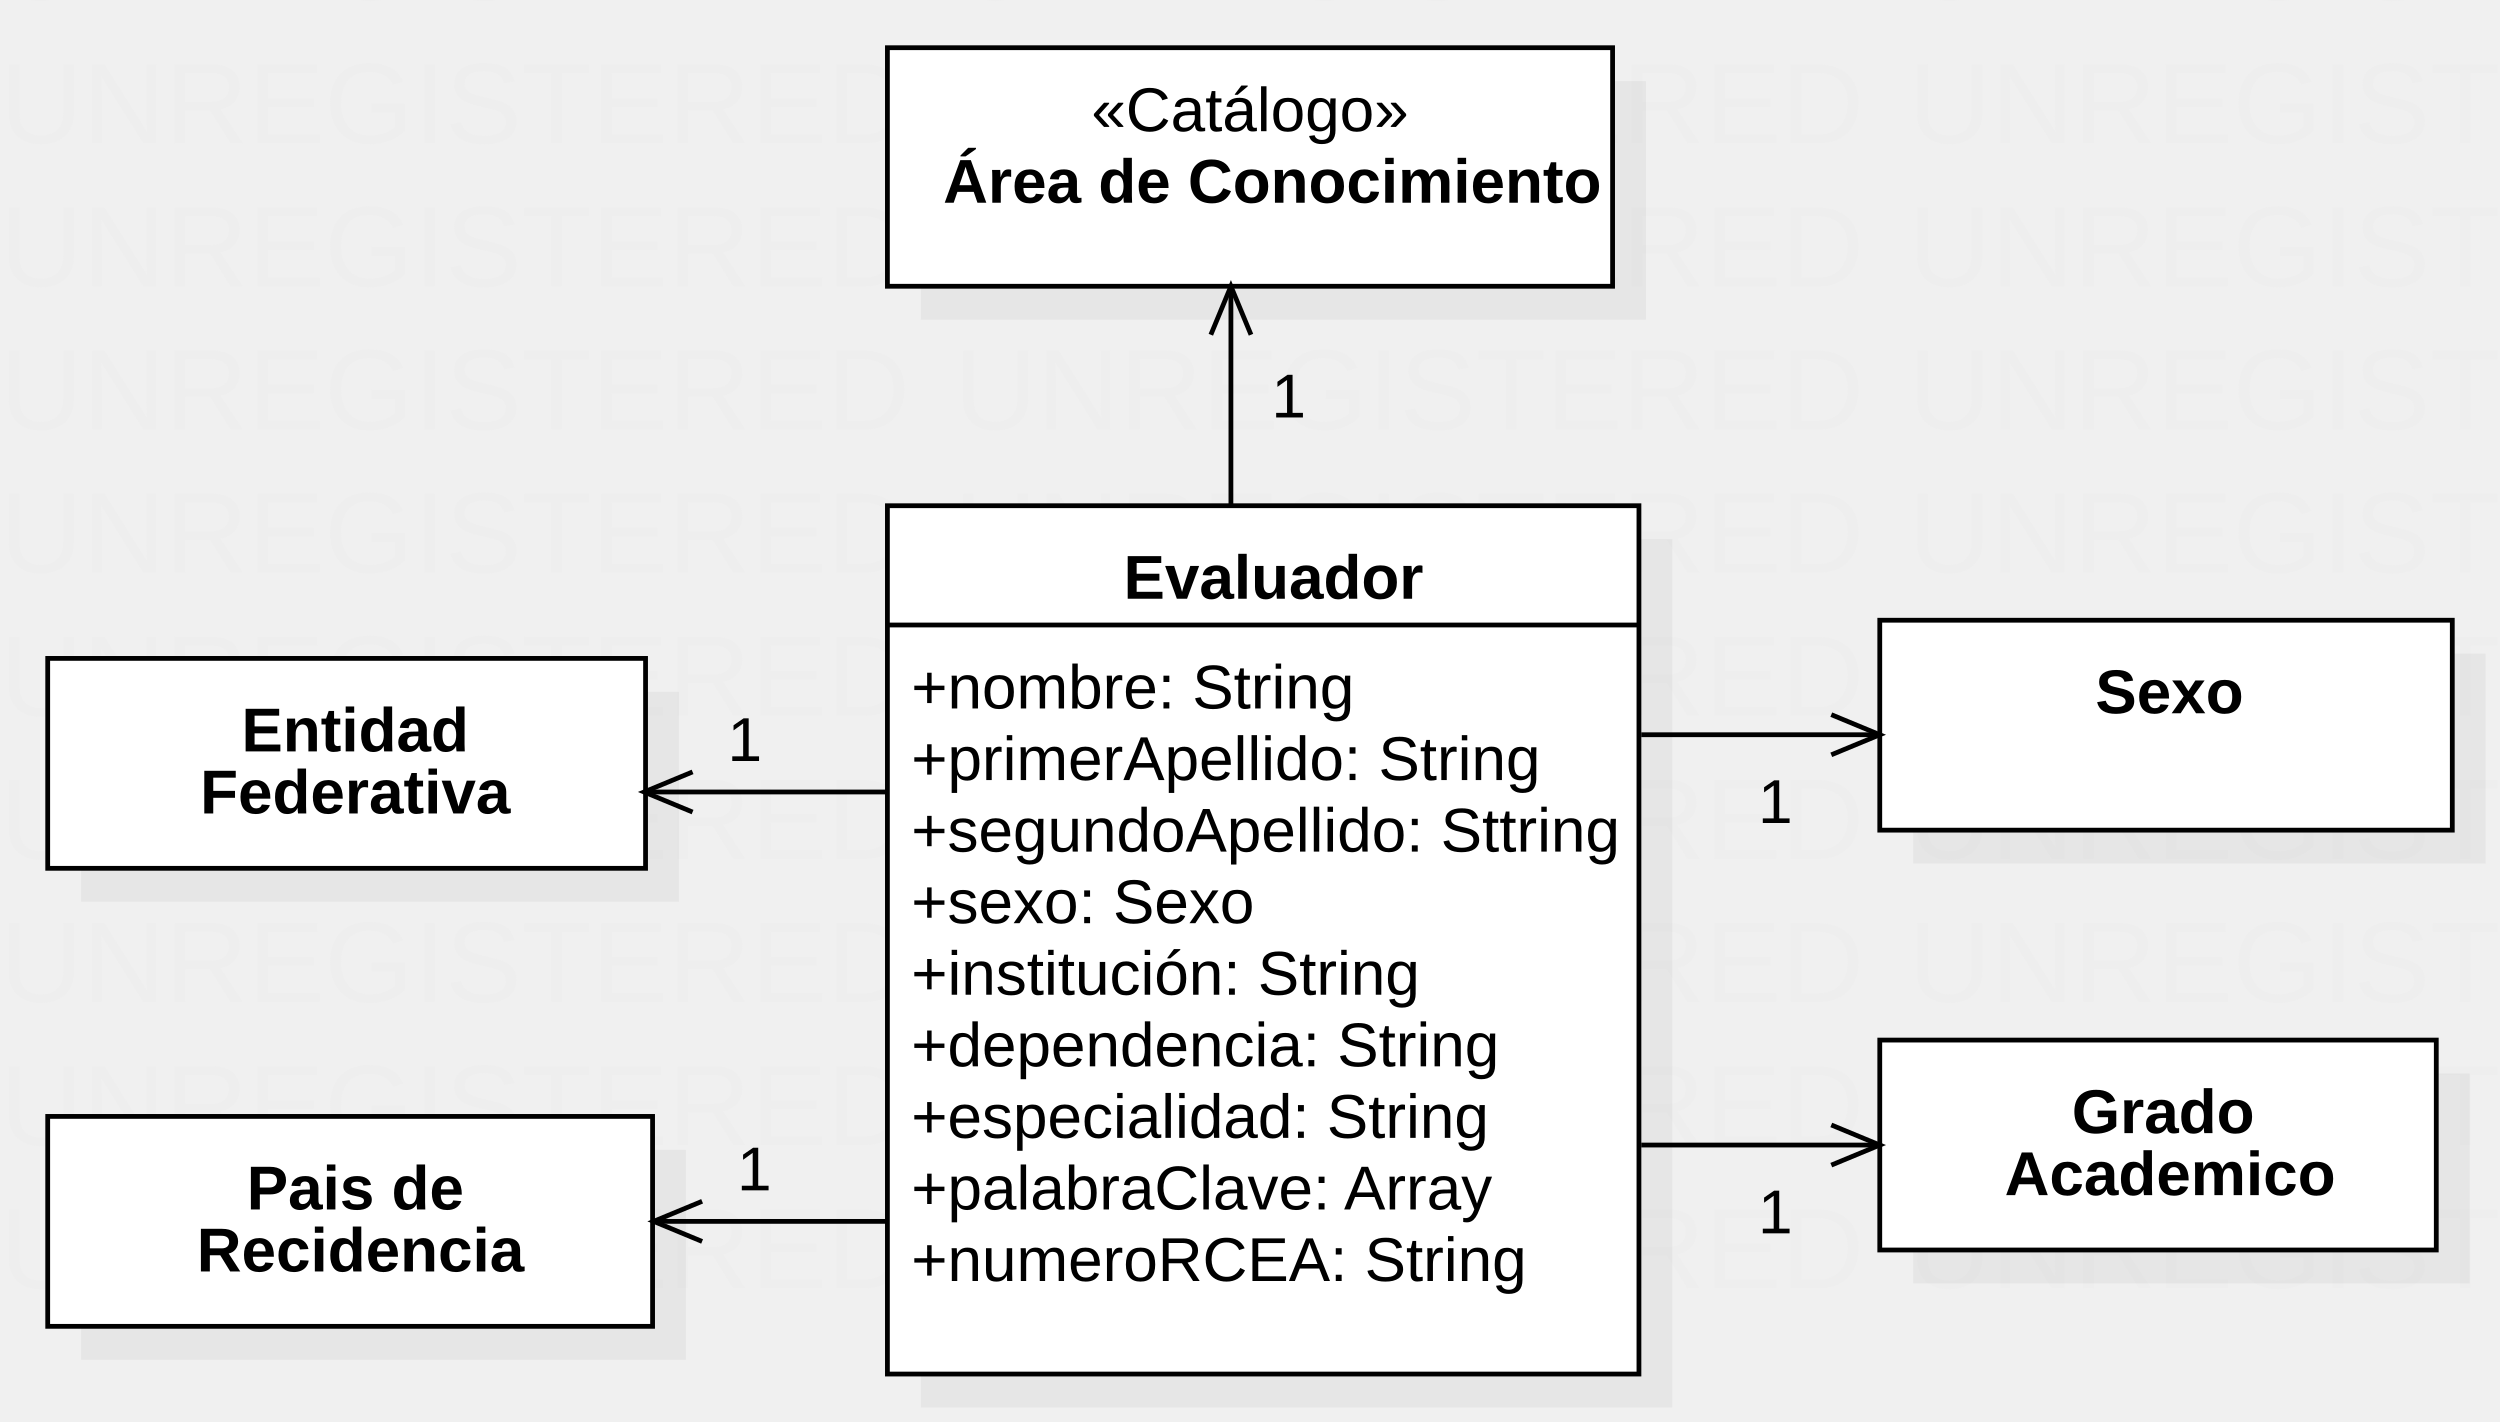
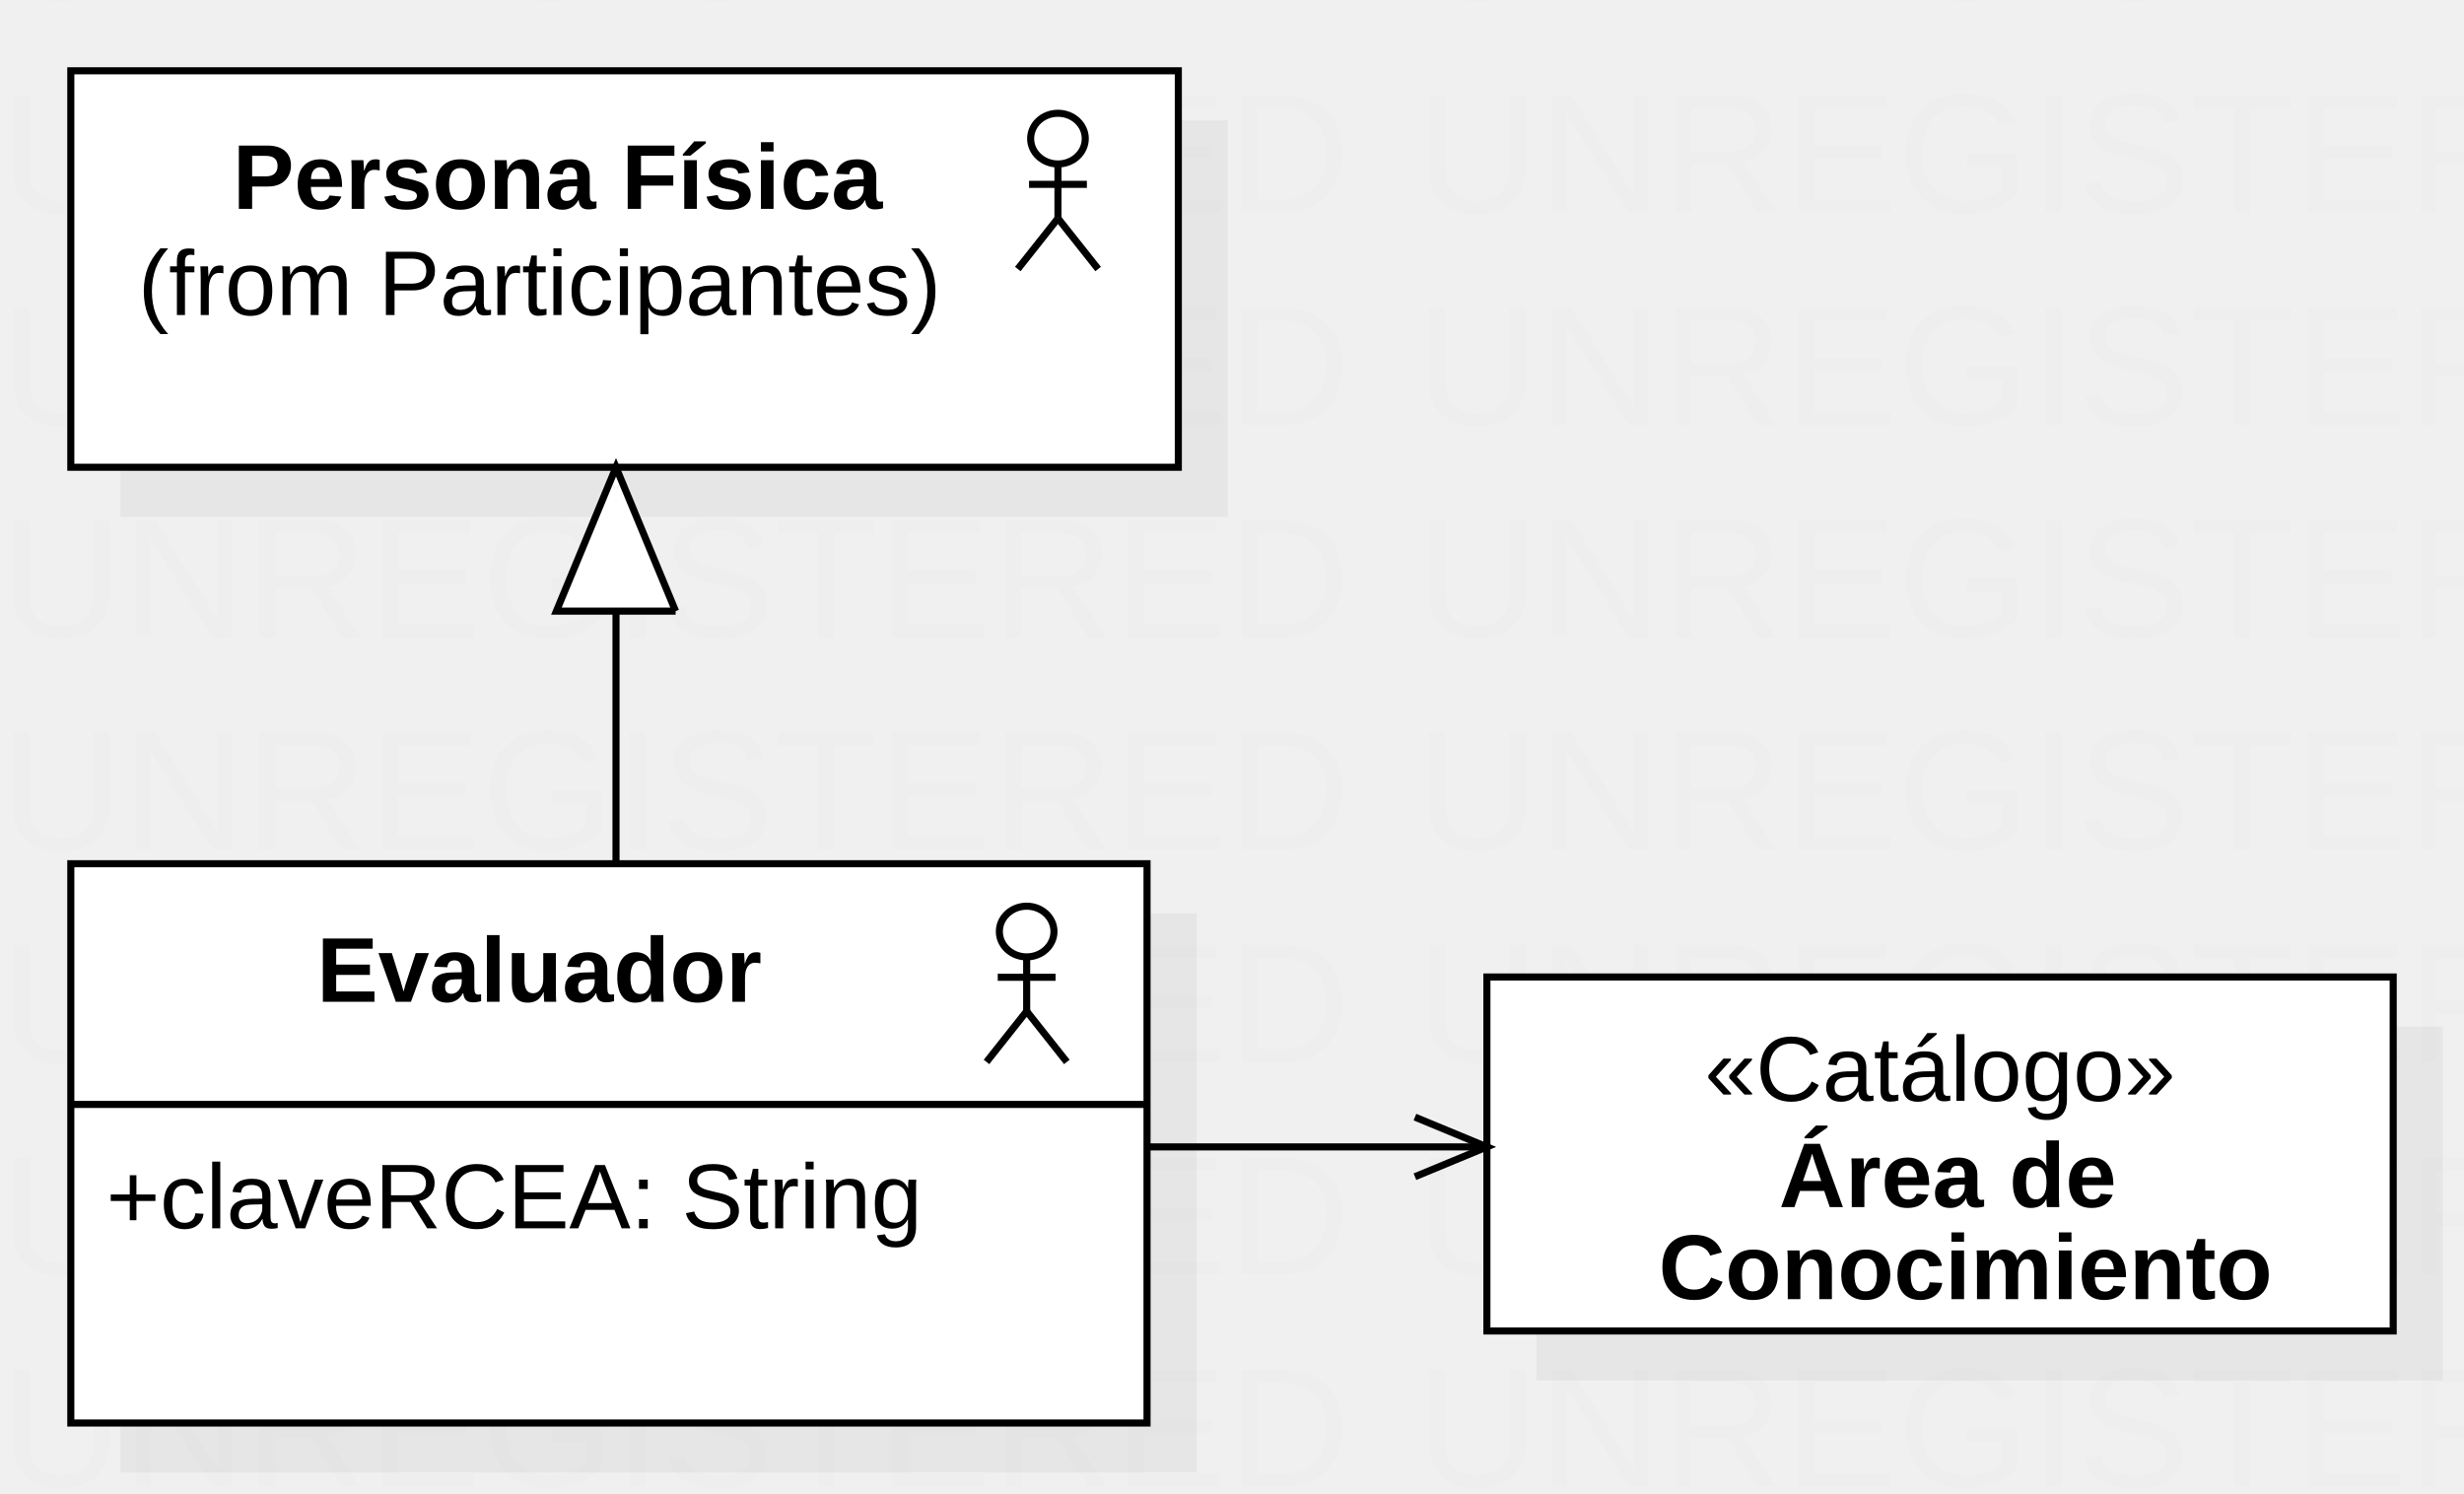
- <svg xmlns="http://www.w3.org/2000/svg" version="1.1" width="524" height="298">
+ <svg xmlns="http://www.w3.org/2000/svg" version="1.1" width="348" height="211">
  <defs />
  <g>
    <text fill="#eeeeee" stroke="none" font-family="Arial" font-size="24px" font-style="normal" font-weight="normal" text-decoration="none" x="0" y="0">UNREGISTERED</text>
    <text fill="#eeeeee" stroke="none" font-family="Arial" font-size="24px" font-style="normal" font-weight="normal" text-decoration="none" x="0" y="30">UNREGISTERED</text>
    <text fill="#eeeeee" stroke="none" font-family="Arial" font-size="24px" font-style="normal" font-weight="normal" text-decoration="none" x="0" y="60">UNREGISTERED</text>
    <text fill="#eeeeee" stroke="none" font-family="Arial" font-size="24px" font-style="normal" font-weight="normal" text-decoration="none" x="0" y="90">UNREGISTERED</text>
    <text fill="#eeeeee" stroke="none" font-family="Arial" font-size="24px" font-style="normal" font-weight="normal" text-decoration="none" x="0" y="120">UNREGISTERED</text>
    <text fill="#eeeeee" stroke="none" font-family="Arial" font-size="24px" font-style="normal" font-weight="normal" text-decoration="none" x="0" y="150">UNREGISTERED</text>
    <text fill="#eeeeee" stroke="none" font-family="Arial" font-size="24px" font-style="normal" font-weight="normal" text-decoration="none" x="0" y="180">UNREGISTERED</text>
    <text fill="#eeeeee" stroke="none" font-family="Arial" font-size="24px" font-style="normal" font-weight="normal" text-decoration="none" x="0" y="210">UNREGISTERED</text>
-     <text fill="#eeeeee" stroke="none" font-family="Arial" font-size="24px" font-style="normal" font-weight="normal" text-decoration="none" x="0" y="240">UNREGISTERED</text>
-     <text fill="#eeeeee" stroke="none" font-family="Arial" font-size="24px" font-style="normal" font-weight="normal" text-decoration="none" x="0" y="270">UNREGISTERED</text>
    <text fill="#eeeeee" stroke="none" font-family="Arial" font-size="24px" font-style="normal" font-weight="normal" text-decoration="none" x="200" y="0">UNREGISTERED</text>
    <text fill="#eeeeee" stroke="none" font-family="Arial" font-size="24px" font-style="normal" font-weight="normal" text-decoration="none" x="200" y="30">UNREGISTERED</text>
    <text fill="#eeeeee" stroke="none" font-family="Arial" font-size="24px" font-style="normal" font-weight="normal" text-decoration="none" x="200" y="60">UNREGISTERED</text>
    <text fill="#eeeeee" stroke="none" font-family="Arial" font-size="24px" font-style="normal" font-weight="normal" text-decoration="none" x="200" y="90">UNREGISTERED</text>
    <text fill="#eeeeee" stroke="none" font-family="Arial" font-size="24px" font-style="normal" font-weight="normal" text-decoration="none" x="200" y="120">UNREGISTERED</text>
    <text fill="#eeeeee" stroke="none" font-family="Arial" font-size="24px" font-style="normal" font-weight="normal" text-decoration="none" x="200" y="150">UNREGISTERED</text>
    <text fill="#eeeeee" stroke="none" font-family="Arial" font-size="24px" font-style="normal" font-weight="normal" text-decoration="none" x="200" y="180">UNREGISTERED</text>
    <text fill="#eeeeee" stroke="none" font-family="Arial" font-size="24px" font-style="normal" font-weight="normal" text-decoration="none" x="200" y="210">UNREGISTERED</text>
-     <text fill="#eeeeee" stroke="none" font-family="Arial" font-size="24px" font-style="normal" font-weight="normal" text-decoration="none" x="200" y="240">UNREGISTERED</text>
-     <text fill="#eeeeee" stroke="none" font-family="Arial" font-size="24px" font-style="normal" font-weight="normal" text-decoration="none" x="200" y="270">UNREGISTERED</text>
-     <text fill="#eeeeee" stroke="none" font-family="Arial" font-size="24px" font-style="normal" font-weight="normal" text-decoration="none" x="400" y="0">UNREGISTERED</text>
-     <text fill="#eeeeee" stroke="none" font-family="Arial" font-size="24px" font-style="normal" font-weight="normal" text-decoration="none" x="400" y="30">UNREGISTERED</text>
-     <text fill="#eeeeee" stroke="none" font-family="Arial" font-size="24px" font-style="normal" font-weight="normal" text-decoration="none" x="400" y="60">UNREGISTERED</text>
-     <text fill="#eeeeee" stroke="none" font-family="Arial" font-size="24px" font-style="normal" font-weight="normal" text-decoration="none" x="400" y="90">UNREGISTERED</text>
-     <text fill="#eeeeee" stroke="none" font-family="Arial" font-size="24px" font-style="normal" font-weight="normal" text-decoration="none" x="400" y="120">UNREGISTERED</text>
-     <text fill="#eeeeee" stroke="none" font-family="Arial" font-size="24px" font-style="normal" font-weight="normal" text-decoration="none" x="400" y="150">UNREGISTERED</text>
-     <text fill="#eeeeee" stroke="none" font-family="Arial" font-size="24px" font-style="normal" font-weight="normal" text-decoration="none" x="400" y="180">UNREGISTERED</text>
-     <text fill="#eeeeee" stroke="none" font-family="Arial" font-size="24px" font-style="normal" font-weight="normal" text-decoration="none" x="400" y="210">UNREGISTERED</text>
-     <text fill="#eeeeee" stroke="none" font-family="Arial" font-size="24px" font-style="normal" font-weight="normal" text-decoration="none" x="400" y="240">UNREGISTERED</text>
-     <text fill="#eeeeee" stroke="none" font-family="Arial" font-size="24px" font-style="normal" font-weight="normal" text-decoration="none" x="400" y="270">UNREGISTERED</text>
-     <g transform="translate(-838,-46) scale(1,1)">
-       <rect fill="#C0C0C0" stroke="none" x="1031" y="159" width="157.522" height="182" opacity="0.2" />
+     <g transform="translate(-78,-22) scale(1,1)">
+       <rect fill="#C0C0C0" stroke="none" x="295" y="167" width="128" height="50" opacity="0.2" />
    </g>
-     <g transform="translate(-838,-46) scale(1,1)">
-       <rect fill="#ffffff" stroke="none" x="1024" y="152" width="157.522" height="182" />
+     <g transform="translate(-78,-22) scale(1,1)">
+       <rect fill="#ffffff" stroke="none" x="288" y="160" width="128" height="50" />
    </g>
-     <g transform="translate(-838,-46) scale(1,1)">
-       <path fill="none" stroke="#000000" d="M 1024 152 L 1181.522 152 L 1181.522 334 L 1024 334 L 1024 152 Z Z" stroke-miterlimit="10" />
+     <g transform="translate(-78,-22) scale(1,1)">
+       <path fill="none" stroke="#000000" d="M 288 160 L 416 160 L 416 210 L 288 210 L 288 160 Z Z" stroke-miterlimit="10" />
    </g>
-     <g transform="translate(-838,-46) scale(1,1)">
-       <path fill="none" stroke="#000000" d="M 1024 177 L 1181.522 177" stroke-miterlimit="10" />
-     </g>
-     <g transform="translate(-838,-46) scale(1,1)">
+     <g transform="translate(-78,-22) scale(1,1)">
      <g>
        <path fill="none" stroke="none" />
-         <text fill="#000000" stroke="none" font-family="Arial" font-size="13px" font-style="normal" font-weight="bold" text-decoration="none" x="1073.492" y="171.5">Evaluador</text>
+         <text fill="#000000" stroke="none" font-family="Arial" font-size="13px" font-style="normal" font-weight="normal" text-decoration="none" x="318.751" y="177.5">«Catálogo»</text>
      </g>
    </g>
-     <g transform="translate(-838,-46) scale(1,1)">
+     <g transform="translate(-78,-22) scale(1,1)">
      <g>
        <path fill="none" stroke="none" />
-         <text fill="#000000" stroke="none" font-family="Arial" font-size="13px" font-style="normal" font-weight="normal" text-decoration="none" x="1029" y="194.5">+nombre: String</text>
+         <text fill="#000000" stroke="none" font-family="Arial" font-size="13px" font-style="normal" font-weight="bold" text-decoration="none" x="329.234" y="192.5">Área de</text>
+         <text fill="#000000" stroke="none" font-family="Arial" font-size="13px" font-style="normal" font-weight="bold" text-decoration="none" x="312.257" y="205.5">Conocimiento</text>
      </g>
    </g>
-     <g transform="translate(-838,-46) scale(1,1)">
+     <g transform="translate(-78,-22) scale(1,1)">
+       <rect fill="#C0C0C0" stroke="none" x="95" y="39" width="156.42" height="56" opacity="0.2" />
+     </g>
+     <g transform="translate(-78,-22) scale(1,1)">
+       <rect fill="#ffffff" stroke="none" x="88" y="32" width="156.42" height="56" />
+     </g>
+     <g transform="translate(-78,-22) scale(1,1)">
+       <path fill="none" stroke="#000000" d="M 88 32 L 244.42 32 L 244.42 88 L 88 88 L 88 32 Z Z" stroke-miterlimit="10" />
+     </g>
+     <g transform="translate(-78,-22) scale(1,1)">
+       <path fill="#ffffff" stroke="none" d="M 223.562 41.58 C 223.562 39.603 225.29 38 227.42 38 C 229.55 38 231.277 39.603 231.277 41.58 C 231.277 43.557 229.55 45.16 227.42 45.16 C 225.29 45.16 223.562 43.557 223.562 41.58 Z" />
+     </g>
+     <g transform="translate(-78,-22) scale(1,1)">
+       <path fill="none" stroke="#000000" d="M 223.562 41.58 C 223.562 39.603 225.29 38 227.42 38 C 229.55 38 231.277 39.603 231.277 41.58 C 231.277 43.557 229.55 45.16 227.42 45.16 C 225.29 45.16 223.562 43.557 223.562 41.58 Z" stroke-miterlimit="10" />
+     </g>
+     <g transform="translate(-78,-22) scale(1,1)">
+       <path fill="none" stroke="#000000" d="M 227.42 45.16 L 227.42 52.84" stroke-miterlimit="10" />
+     </g>
+     <g transform="translate(-78,-22) scale(1,1)">
+       <path fill="none" stroke="#000000" d="M 223.336 48.04 L 231.504 48.04" stroke-miterlimit="10" />
+     </g>
+     <g transform="translate(-78,-22) scale(1,1)">
+       <path fill="none" stroke="#000000" d="M 227.42 52.84 L 221.747 60" stroke-miterlimit="10" />
+     </g>
+     <g transform="translate(-78,-22) scale(1,1)">
+       <path fill="none" stroke="#000000" d="M 227.42 52.84 L 233.093 60" stroke-miterlimit="10" />
+     </g>
+     <g transform="translate(-78,-22) scale(1,1)">
      <g>
        <path fill="none" stroke="none" />
-         <text fill="#000000" stroke="none" font-family="Arial" font-size="13px" font-style="normal" font-weight="normal" text-decoration="none" x="1029" y="209.5">+primerApellido: String</text>
+         <text fill="#000000" stroke="none" font-family="Arial" font-size="13px" font-style="normal" font-weight="bold" text-decoration="none" x="110.859" y="51.5">Persona Física</text>
      </g>
    </g>
-     <g transform="translate(-838,-46) scale(1,1)">
+     <g transform="translate(-78,-22) scale(1,1)">
      <g>
        <path fill="none" stroke="none" />
-         <text fill="#000000" stroke="none" font-family="Arial" font-size="13px" font-style="normal" font-weight="normal" text-decoration="none" x="1029" y="224.5">+segundoApellido: Sttring</text>
+         <text fill="#000000" stroke="none" font-family="Arial" font-size="13px" font-style="normal" font-weight="normal" text-decoration="none" x="97.5" y="66.5">(from Participantes)</text>
      </g>
    </g>
-     <g transform="translate(-838,-46) scale(1,1)">
+     <g transform="translate(-78,-22) scale(1,1)">
+       <rect fill="#C0C0C0" stroke="none" x="95" y="151" width="152" height="79" opacity="0.2" />
+     </g>
+     <g transform="translate(-78,-22) scale(1,1)">
+       <rect fill="#ffffff" stroke="none" x="88" y="144" width="152" height="79" />
+     </g>
+     <g transform="translate(-78,-22) scale(1,1)">
+       <path fill="none" stroke="#000000" d="M 88 144 L 240 144 L 240 223 L 88 223 L 88 144 Z Z" stroke-miterlimit="10" />
+     </g>
+     <g transform="translate(-78,-22) scale(1,1)">
+       <path fill="#ffffff" stroke="none" d="M 219.143 153.58 C 219.143 151.603 220.87 150 223 150 C 225.13 150 226.857 151.603 226.857 153.58 C 226.857 155.557 225.13 157.16 223 157.16 C 220.87 157.16 219.143 155.557 219.143 153.58 Z" />
+     </g>
+     <g transform="translate(-78,-22) scale(1,1)">
+       <path fill="none" stroke="#000000" d="M 219.143 153.58 C 219.143 151.603 220.87 150 223 150 C 225.13 150 226.857 151.603 226.857 153.58 C 226.857 155.557 225.13 157.16 223 157.16 C 220.87 157.16 219.143 155.557 219.143 153.58 Z" stroke-miterlimit="10" />
+     </g>
+     <g transform="translate(-78,-22) scale(1,1)">
+       <path fill="none" stroke="#000000" d="M 223 157.16 L 223 164.84" stroke-miterlimit="10" />
+     </g>
+     <g transform="translate(-78,-22) scale(1,1)">
+       <path fill="none" stroke="#000000" d="M 218.916 160.04 L 227.084 160.04" stroke-miterlimit="10" />
+     </g>
+     <g transform="translate(-78,-22) scale(1,1)">
+       <path fill="none" stroke="#000000" d="M 223 164.84 L 217.327 172" stroke-miterlimit="10" />
+     </g>
+     <g transform="translate(-78,-22) scale(1,1)">
+       <path fill="none" stroke="#000000" d="M 223 164.84 L 228.673 172" stroke-miterlimit="10" />
+     </g>
+     <g transform="translate(-78,-22) scale(1,1)">
+       <path fill="none" stroke="#000000" d="M 88 178 L 240 178" stroke-miterlimit="10" />
+     </g>
+     <g transform="translate(-78,-22) scale(1,1)">
      <g>
        <path fill="none" stroke="none" />
-         <text fill="#000000" stroke="none" font-family="Arial" font-size="13px" font-style="normal" font-weight="normal" text-decoration="none" x="1029" y="239.5">+sexo: Sexo</text>
+         <text fill="#000000" stroke="none" font-family="Arial" font-size="13px" font-style="normal" font-weight="bold" text-decoration="none" x="122.731" y="163.5">Evaluador</text>
      </g>
    </g>
-     <g transform="translate(-838,-46) scale(1,1)">
+     <g transform="translate(-78,-22) scale(1,1)">
      <g>
        <path fill="none" stroke="none" />
-         <text fill="#000000" stroke="none" font-family="Arial" font-size="13px" font-style="normal" font-weight="normal" text-decoration="none" x="1029" y="254.5">+institución: String</text>
+         <text fill="#000000" stroke="none" font-family="Arial" font-size="13px" font-style="normal" font-weight="normal" text-decoration="none" x="93" y="195.5">+claveRCEA: String</text>
      </g>
    </g>
-     <g transform="translate(-838,-46) scale(1,1)">
-       <g>
-         <path fill="none" stroke="none" />
-         <text fill="#000000" stroke="none" font-family="Arial" font-size="13px" font-style="normal" font-weight="normal" text-decoration="none" x="1029" y="269.5">+dependencia: String</text>
-       </g>
+     <g transform="translate(-78,-22) scale(1,1)">
+       <path fill="none" stroke="#000000" d="M 240 184 L 288 184" stroke-miterlimit="10" />
    </g>
-     <g transform="translate(-838,-46) scale(1,1)">
-       <g>
-         <path fill="none" stroke="none" />
-         <text fill="#000000" stroke="none" font-family="Arial" font-size="13px" font-style="normal" font-weight="normal" text-decoration="none" x="1029" y="284.5">+especialidad: String</text>
-       </g>
+     <g transform="translate(-78,-22) scale(1,1)">
+       <path fill="none" stroke="#000000" d="M 277.837 188.21 L 288 184 L 277.837 179.79" stroke-miterlimit="10" />
    </g>
-     <g transform="translate(-838,-46) scale(1,1)">
-       <g>
-         <path fill="none" stroke="none" />
-         <text fill="#000000" stroke="none" font-family="Arial" font-size="13px" font-style="normal" font-weight="normal" text-decoration="none" x="1029" y="299.5">+palabraClave: Array</text>
-       </g>
+     <g transform="translate(-78,-22) scale(1,1)">
+       <path fill="none" stroke="#000000" d="M 165 144 L 165 88" stroke-miterlimit="10" />
    </g>
-     <g transform="translate(-838,-46) scale(1,1)">
-       <g>
-         <path fill="none" stroke="none" />
-         <text fill="#000000" stroke="none" font-family="Arial" font-size="13px" font-style="normal" font-weight="normal" text-decoration="none" x="1029" y="314.5">+numeroRCEA: String</text>
-       </g>
+     <g transform="translate(-78,-22) scale(1,1)">
+       <path fill="#FFFFFF" stroke="none" d="M 173.419 108.325 L 165 88 L 156.581 108.325" />
    </g>
-     <g transform="translate(-838,-46) scale(1,1)">
-       <rect fill="#C0C0C0" stroke="none" x="1031" y="63" width="152" height="50" opacity="0.2" />
-     </g>
-     <g transform="translate(-838,-46) scale(1,1)">
-       <rect fill="#ffffff" stroke="none" x="1024" y="56" width="152" height="50" />
-     </g>
-     <g transform="translate(-838,-46) scale(1,1)">
-       <path fill="none" stroke="#000000" d="M 1024 56 L 1176 56 L 1176 106 L 1024 106 L 1024 56 Z Z" stroke-miterlimit="10" />
-     </g>
-     <g transform="translate(-838,-46) scale(1,1)">
-       <g>
-         <path fill="none" stroke="none" />
-         <text fill="#000000" stroke="none" font-family="Arial" font-size="13px" font-style="normal" font-weight="normal" text-decoration="none" x="1066.751" y="73.5">«Catálogo»</text>
-       </g>
-     </g>
-     <g transform="translate(-838,-46) scale(1,1)">
-       <g>
-         <path fill="none" stroke="none" />
-         <text fill="#000000" stroke="none" font-family="Arial" font-size="13px" font-style="normal" font-weight="bold" text-decoration="none" x="1035.686" y="88.5">Área de Conocimiento</text>
-       </g>
-     </g>
-     <g transform="translate(-838,-46) scale(1,1)">
-       <path fill="none" stroke="#000000" d="M 1096 152 L 1096 106" stroke-miterlimit="10" />
-     </g>
-     <g transform="translate(-838,-46) scale(1,1)">
-       <path fill="none" stroke="#000000" d="M 1100.21 116.163 L 1096 106 L 1091.79 116.163" stroke-miterlimit="10" />
-     </g>
-     <g transform="translate(-838,-46) scale(1,1)">
-       <g>
-         <path fill="none" stroke="none" />
-         <text fill="#000000" stroke="none" font-family="Arial" font-size="13px" font-style="normal" font-weight="normal" text-decoration="none" x="1104.5" y="133.5">1</text>
-       </g>
-     </g>
-     <g transform="translate(-838,-46) scale(1,1)">
-       <rect fill="#C0C0C0" stroke="none" x="1239" y="271" width="116.644" height="44" opacity="0.2" />
-     </g>
-     <g transform="translate(-838,-46) scale(1,1)">
-       <rect fill="#ffffff" stroke="none" x="1232" y="264" width="116.644" height="44" />
-     </g>
-     <g transform="translate(-838,-46) scale(1,1)">
-       <path fill="none" stroke="#000000" d="M 1232 264 L 1348.644 264 L 1348.644 308 L 1232 308 L 1232 264 Z Z" stroke-miterlimit="10" />
-     </g>
-     <g transform="translate(-838,-46) scale(1,1)">
-       <g>
-         <path fill="none" stroke="none" />
-         <text fill="#000000" stroke="none" font-family="Arial" font-size="13px" font-style="normal" font-weight="bold" text-decoration="none" x="1272.256" y="283.5">Grado</text>
-         <text fill="#000000" stroke="none" font-family="Arial" font-size="13px" font-style="normal" font-weight="bold" text-decoration="none" x="1258.168" y="296.5">Academico</text>
-       </g>
-     </g>
-     <g transform="translate(-838,-46) scale(1,1)">
-       <rect fill="#C0C0C0" stroke="none" x="1239" y="183" width="120" height="44" opacity="0.2" />
-     </g>
-     <g transform="translate(-838,-46) scale(1,1)">
-       <rect fill="#ffffff" stroke="none" x="1232" y="176" width="120" height="44" />
-     </g>
-     <g transform="translate(-838,-46) scale(1,1)">
-       <path fill="none" stroke="#000000" d="M 1232 176 L 1352 176 L 1352 220 L 1232 220 L 1232 176 Z Z" stroke-miterlimit="10" />
-     </g>
-     <g transform="translate(-838,-46) scale(1,1)">
-       <g>
-         <path fill="none" stroke="none" />
-         <text fill="#000000" stroke="none" font-family="Arial" font-size="13px" font-style="normal" font-weight="bold" text-decoration="none" x="1277.185" y="195.5">Sexo</text>
-       </g>
-     </g>
-     <g transform="translate(-838,-46) scale(1,1)">
-       <rect fill="#C0C0C0" stroke="none" x="855" y="287" width="126.781" height="44" opacity="0.2" />
-     </g>
-     <g transform="translate(-838,-46) scale(1,1)">
-       <rect fill="#ffffff" stroke="none" x="848" y="280" width="126.781" height="44" />
-     </g>
-     <g transform="translate(-838,-46) scale(1,1)">
-       <path fill="none" stroke="#000000" d="M 848 280 L 974.781 280 L 974.781 324 L 848 324 L 848 280 Z Z" stroke-miterlimit="10" />
-     </g>
-     <g transform="translate(-838,-46) scale(1,1)">
-       <g>
-         <path fill="none" stroke="none" />
-         <text fill="#000000" stroke="none" font-family="Arial" font-size="13px" font-style="normal" font-weight="bold" text-decoration="none" x="889.71" y="299.5">Pais de</text>
-         <text fill="#000000" stroke="none" font-family="Arial" font-size="13px" font-style="normal" font-weight="bold" text-decoration="none" x="879.233" y="312.5">Recidencia</text>
-       </g>
-     </g>
-     <g transform="translate(-838,-46) scale(1,1)">
-       <path fill="none" stroke="#000000" d="M 1182 200 L 1232 200" stroke-miterlimit="10" />
-     </g>
-     <g transform="translate(-838,-46) scale(1,1)">
-       <path fill="none" stroke="#000000" d="M 1221.837 204.21 L 1232 200 L 1221.837 195.79" stroke-miterlimit="10" />
-     </g>
-     <g transform="translate(-838,-46) scale(1,1)">
-       <g>
-         <path fill="none" stroke="none" />
-         <text fill="#000000" stroke="none" font-family="Arial" font-size="13px" font-style="normal" font-weight="normal" text-decoration="none" x="1206.5" y="218.5">1</text>
-       </g>
-     </g>
-     <g transform="translate(-838,-46) scale(1,1)">
-       <path fill="none" stroke="#000000" d="M 1182 286 L 1232 286" stroke-miterlimit="10" />
-     </g>
-     <g transform="translate(-838,-46) scale(1,1)">
-       <path fill="none" stroke="#000000" d="M 1221.837 290.21 L 1232 286 L 1221.837 281.79" stroke-miterlimit="10" />
-     </g>
-     <g transform="translate(-838,-46) scale(1,1)">
-       <g>
-         <path fill="none" stroke="none" />
-         <text fill="#000000" stroke="none" font-family="Arial" font-size="13px" font-style="normal" font-weight="normal" text-decoration="none" x="1206.5" y="304.5">1</text>
-       </g>
-     </g>
-     <g transform="translate(-838,-46) scale(1,1)">
-       <path fill="none" stroke="#000000" d="M 1024 302 L 975 302" stroke-miterlimit="10" />
-     </g>
-     <g transform="translate(-838,-46) scale(1,1)">
-       <path fill="none" stroke="#000000" d="M 985.163 297.79 L 975 302 L 985.163 306.21" stroke-miterlimit="10" />
-     </g>
-     <g transform="translate(-838,-46) scale(1,1)">
-       <g>
-         <path fill="none" stroke="none" />
-         <text fill="#000000" stroke="none" font-family="Arial" font-size="13px" font-style="normal" font-weight="normal" text-decoration="none" x="992.5" y="295.5">1</text>
-       </g>
-     </g>
-     <g transform="translate(-838,-46) scale(1,1)">
-       <rect fill="#C0C0C0" stroke="none" x="855" y="191" width="125.308" height="44" opacity="0.2" />
-     </g>
-     <g transform="translate(-838,-46) scale(1,1)">
-       <rect fill="#ffffff" stroke="none" x="848" y="184" width="125.308" height="44" />
-     </g>
-     <g transform="translate(-838,-46) scale(1,1)">
-       <path fill="none" stroke="#000000" d="M 848 184 L 973.308 184 L 973.308 228 L 848 228 L 848 184 Z Z" stroke-miterlimit="10" />
-     </g>
-     <g transform="translate(-838,-46) scale(1,1)">
-       <g>
-         <path fill="none" stroke="none" />
-         <text fill="#000000" stroke="none" font-family="Arial" font-size="13px" font-style="normal" font-weight="bold" text-decoration="none" x="888.609" y="203.5">Entidad</text>
-         <text fill="#000000" stroke="none" font-family="Arial" font-size="13px" font-style="normal" font-weight="bold" text-decoration="none" x="879.944" y="216.5">Federativa</text>
-       </g>
-     </g>
-     <g transform="translate(-838,-46) scale(1,1)">
-       <path fill="none" stroke="#000000" d="M 1024 212 L 973 212" stroke-miterlimit="10" />
-     </g>
-     <g transform="translate(-838,-46) scale(1,1)">
-       <path fill="none" stroke="#000000" d="M 983.163 207.79 L 973 212 L 983.163 216.21" stroke-miterlimit="10" />
-     </g>
-     <g transform="translate(-838,-46) scale(1,1)">
-       <g>
-         <path fill="none" stroke="none" />
-         <text fill="#000000" stroke="none" font-family="Arial" font-size="13px" font-style="normal" font-weight="normal" text-decoration="none" x="990.5" y="205.5">1</text>
-       </g>
+     <g transform="translate(-78,-22) scale(1,1)">
+       <path fill="none" stroke="#000000" d="M 173.419 108.325 L 165 88 L 156.581 108.325 L 173.419 108.325" stroke-miterlimit="10" />
    </g>
  </g>
</svg>
